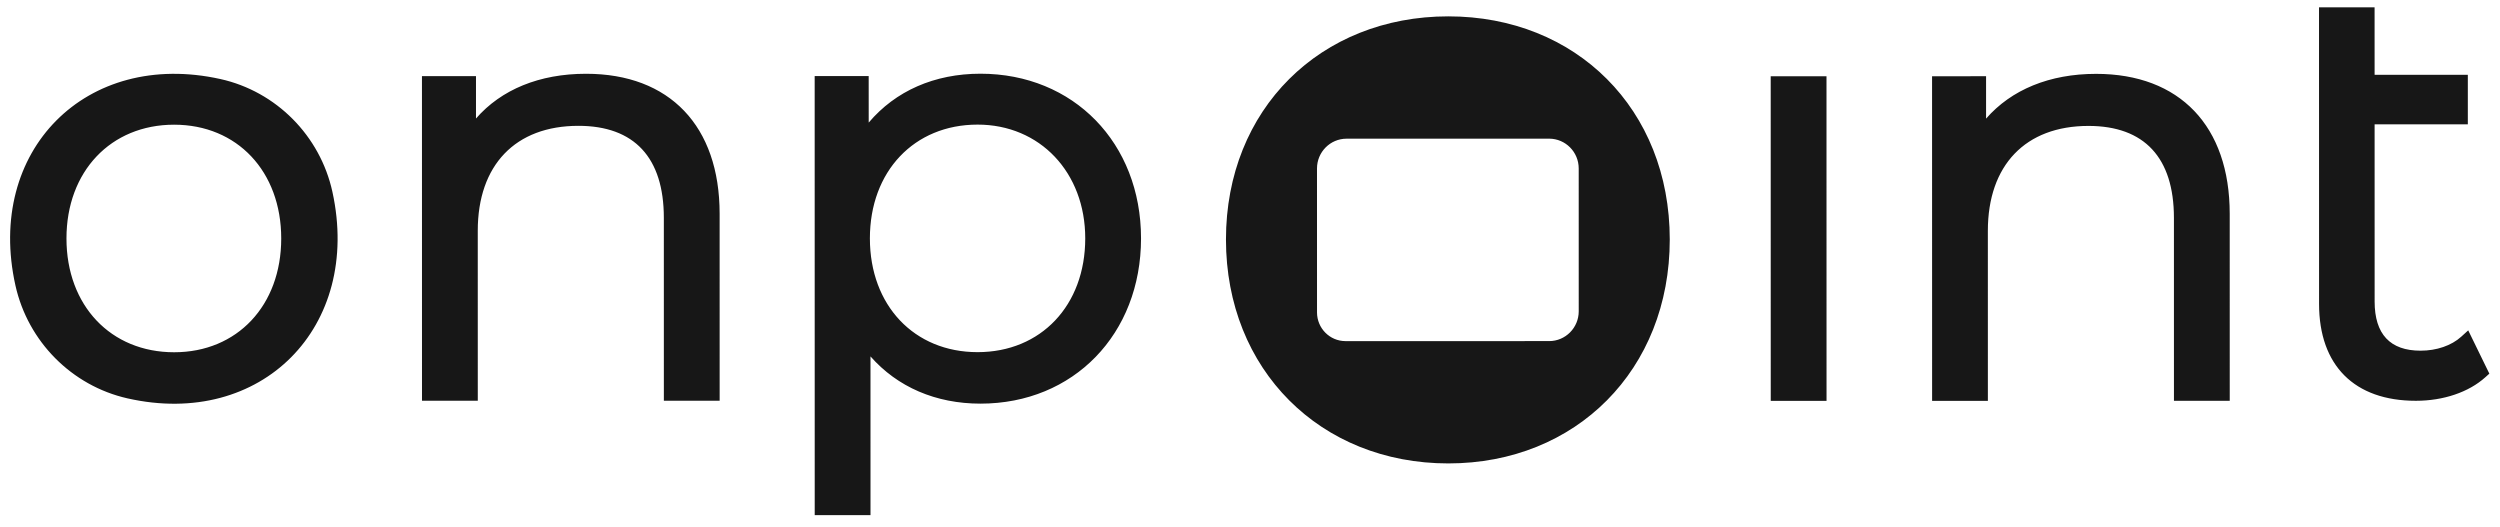
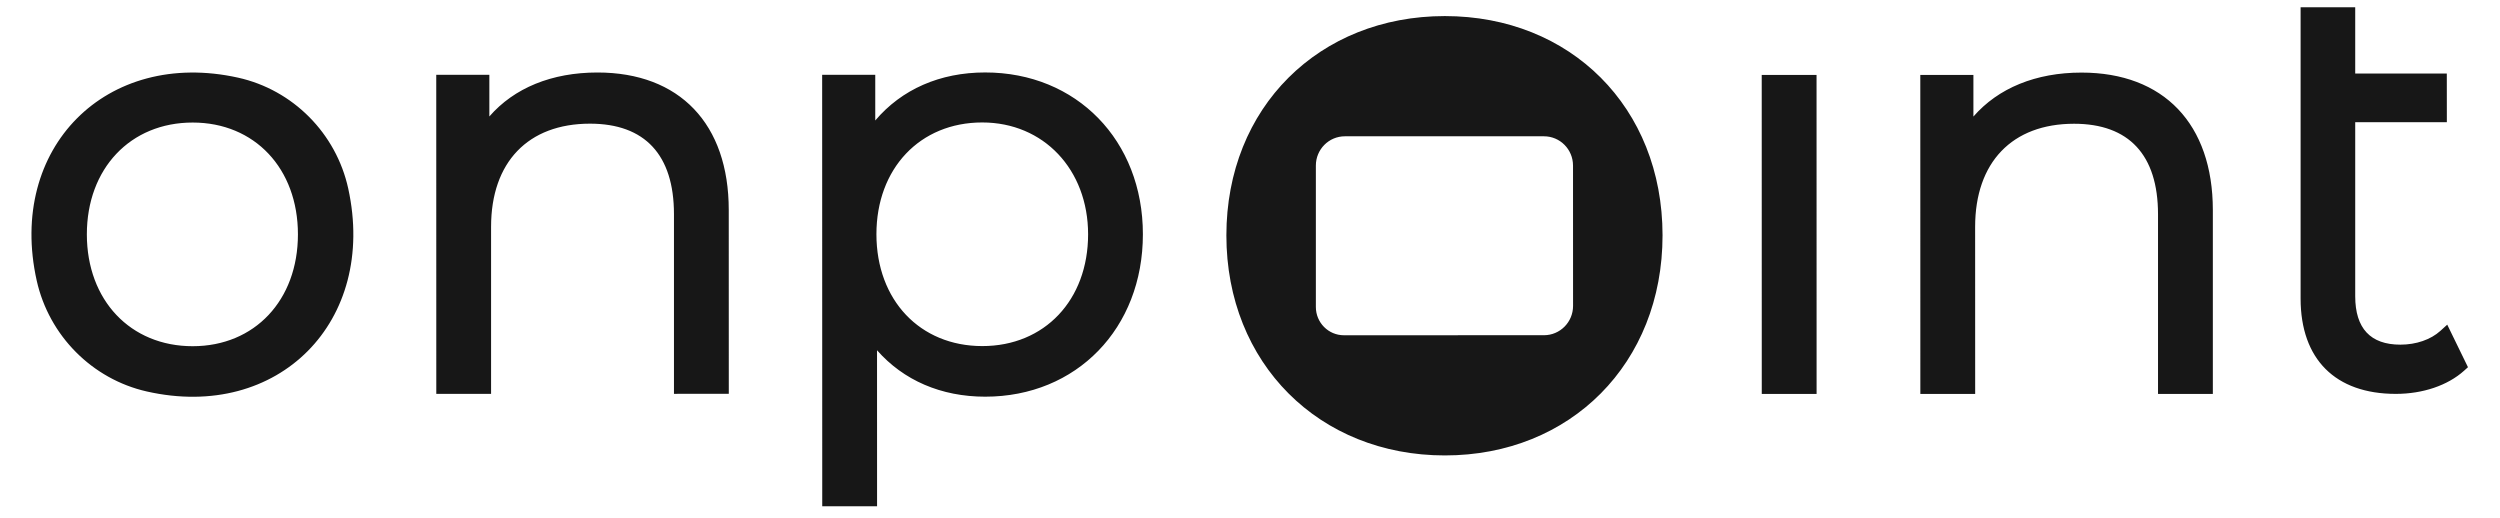
- <svg xmlns="http://www.w3.org/2000/svg" width="114px" height="24px">
-   <path fill-rule="evenodd" fill="rgb(23, 23, 23)" d="M110.378,15.991 C111.110,15.991 111.786,15.759 112.233,15.353 L112.551,15.064 L113.514,17.038 L113.331,17.203 C112.573,17.885 111.419,18.276 110.165,18.276 C107.359,18.277 105.749,16.665 105.749,13.855 L105.748,5.671 L105.747,3.413 L105.747,0.335 L108.281,0.335 L108.282,3.412 L112.533,3.412 L112.533,5.670 L108.282,5.671 L108.283,13.748 C108.283,15.237 108.988,15.992 110.378,15.991 ZM99.131,9.935 C99.131,7.192 97.784,5.742 95.235,5.742 C92.361,5.742 90.646,7.531 90.646,10.528 L90.647,18.279 L88.104,18.279 L88.102,3.477 L90.565,3.476 L90.565,5.409 C91.719,4.086 93.463,3.368 95.582,3.368 C99.397,3.368 101.674,5.752 101.675,9.746 L101.676,18.277 L99.132,18.278 L99.131,9.935 ZM80.744,3.478 L83.288,3.477 L83.290,18.280 L80.746,18.280 L80.744,3.478 ZM66.043,21.132 C60.217,21.133 55.905,16.866 55.904,10.921 C55.903,4.977 60.215,0.747 66.040,0.746 C71.865,0.745 76.141,4.974 76.141,10.919 C76.142,16.863 71.868,21.132 66.043,21.132 ZM71.990,14.195 L71.989,7.681 C71.989,6.931 71.385,6.323 70.641,6.323 L61.403,6.324 C60.659,6.324 60.055,6.933 60.055,7.683 L60.056,14.246 C60.056,14.969 60.638,15.555 61.356,15.555 L70.642,15.554 C71.386,15.554 71.990,14.946 71.990,14.195 ZM44.711,18.406 C42.670,18.406 40.922,17.648 39.694,16.252 L39.695,23.491 L37.151,23.491 L37.149,3.470 L39.612,3.470 L39.613,5.590 C40.837,4.145 42.612,3.362 44.709,3.361 C48.951,3.361 52.030,6.518 52.031,10.869 C52.031,15.236 48.953,18.405 44.711,18.406 ZM44.576,5.682 C41.685,5.682 39.666,7.816 39.667,10.871 C39.667,13.926 41.687,16.059 44.578,16.058 C47.469,16.058 49.488,13.924 49.487,10.869 C49.487,7.863 47.421,5.681 44.576,5.682 ZM30.271,9.930 C30.271,7.187 28.924,5.737 26.375,5.738 C23.501,5.738 21.786,7.527 21.786,10.523 L21.787,18.274 L19.243,18.275 L19.241,3.472 L21.705,3.472 L21.705,5.404 C22.858,4.081 24.602,3.364 26.722,3.364 C30.536,3.363 32.814,5.748 32.815,9.742 L32.816,18.273 L30.272,18.273 L30.271,9.930 ZM5.811,18.165 C3.275,17.591 1.275,15.576 0.705,13.022 C-0.668,6.873 3.927,2.246 10.049,3.604 C12.591,4.168 14.598,6.188 15.158,8.749 C16.508,14.916 11.916,19.547 5.811,18.165 ZM7.940,5.686 C5.049,5.687 3.030,7.820 3.031,10.875 C3.031,13.931 5.050,16.064 7.942,16.063 C10.817,16.063 12.825,13.929 12.824,10.874 C12.824,7.819 10.816,5.686 7.940,5.686 Z" />
+ <svg xmlns="http://www.w3.org/2000/svg" width="58px" height="12px">
+   <path fill-rule="evenodd" fill="rgb(23, 23, 23)" d="M55.689,7.996 C56.055,7.996 56.393,7.879 56.616,7.677 L56.776,7.532 L57.257,8.519 L57.165,8.602 C56.786,8.942 56.210,9.138 55.583,9.138 C54.179,9.138 53.375,8.333 53.374,6.928 L53.374,2.836 L53.374,1.706 L53.374,0.168 L54.641,0.168 L54.641,1.706 L56.766,1.706 L56.767,2.835 L54.641,2.835 L54.641,6.874 C54.642,7.618 54.994,7.996 55.689,7.996 ZM50.066,4.967 C50.065,3.596 49.392,2.871 48.118,2.871 C46.681,2.871 45.823,3.766 45.823,5.264 L45.824,9.139 L44.552,9.139 L44.551,1.738 L45.783,1.738 L45.783,2.704 C46.359,2.043 47.231,1.684 48.291,1.684 C50.198,1.684 51.337,2.876 51.338,4.873 L51.338,9.139 L50.066,9.139 L50.066,4.967 ZM40.872,1.739 L42.144,1.739 L42.145,9.140 L40.873,9.140 L40.872,1.739 ZM33.521,10.566 C30.609,10.566 28.452,8.433 28.452,5.461 C28.452,2.488 30.607,0.373 33.520,0.373 C36.433,0.373 38.570,2.487 38.571,5.459 C38.571,8.432 36.434,10.566 33.521,10.566 ZM36.495,7.098 L36.494,3.841 C36.494,3.466 36.193,3.162 35.820,3.162 L31.202,3.162 C30.829,3.162 30.528,3.466 30.528,3.841 L30.528,7.123 C30.528,7.484 30.819,7.778 31.178,7.778 L35.821,7.777 C36.193,7.777 36.495,7.473 36.495,7.098 ZM22.856,9.203 C21.835,9.203 20.961,8.824 20.347,8.126 L20.348,11.745 L19.076,11.745 L19.074,1.735 L20.306,1.735 L20.306,2.795 C20.919,2.073 21.806,1.681 22.855,1.681 C24.976,1.680 26.515,3.259 26.515,5.435 C26.516,7.618 24.977,9.203 22.856,9.203 ZM22.788,2.841 C21.343,2.841 20.333,3.908 20.333,5.435 C20.334,6.963 21.343,8.029 22.789,8.029 C24.234,8.029 25.244,6.962 25.244,5.435 C25.243,3.932 24.211,2.841 22.788,2.841 ZM15.636,4.965 C15.635,3.594 14.962,2.869 13.688,2.869 C12.251,2.869 11.393,3.763 11.393,5.262 L11.393,9.137 L10.122,9.137 L10.121,1.736 L11.353,1.736 L11.353,2.702 C11.929,2.040 12.801,1.682 13.861,1.682 C15.768,1.682 16.907,2.874 16.907,4.871 L16.908,9.136 L15.636,9.137 L15.636,4.965 ZM3.405,9.082 C2.138,8.795 1.138,7.788 0.852,6.511 C0.166,3.436 2.464,1.123 5.525,1.802 C6.795,2.084 7.799,3.094 8.079,4.374 C8.754,7.458 6.458,9.774 3.405,9.082 ZM4.470,2.843 C3.025,2.843 2.015,3.910 2.015,5.438 C2.016,6.965 3.025,8.032 4.471,8.032 C5.909,8.031 6.912,6.965 6.912,5.437 C6.912,3.910 5.908,2.843 4.470,2.843 Z" />
</svg>
